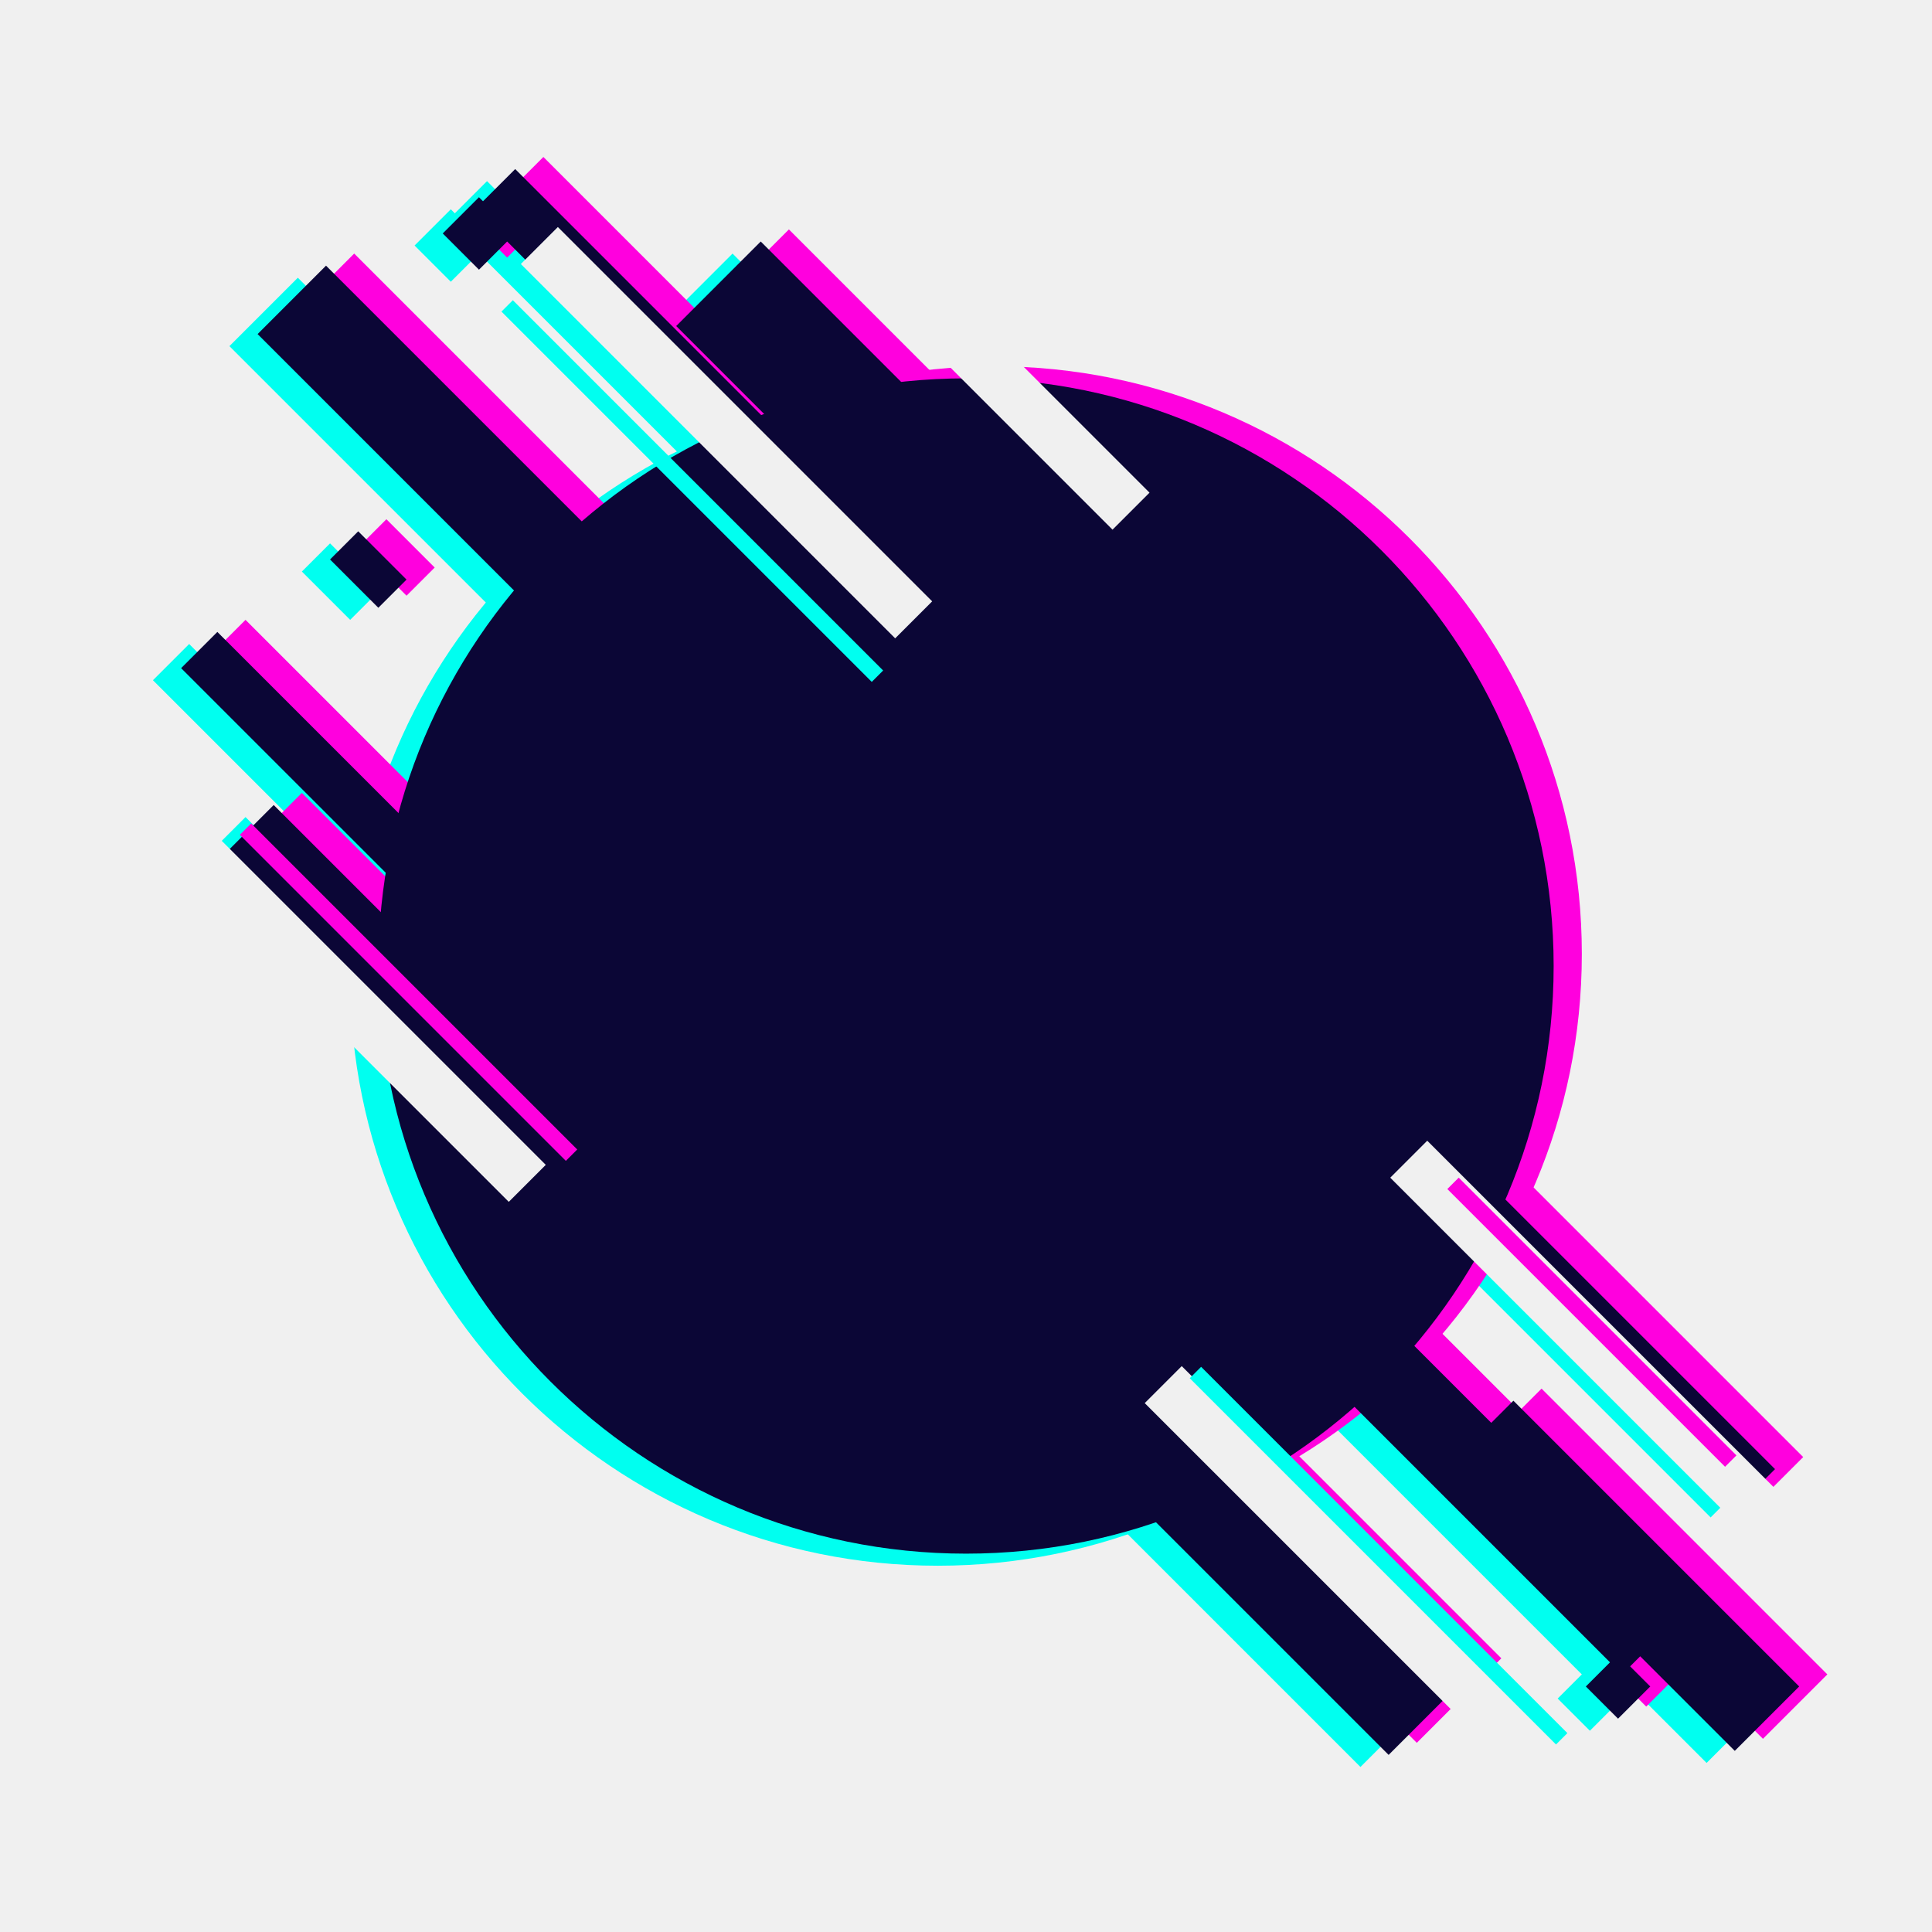
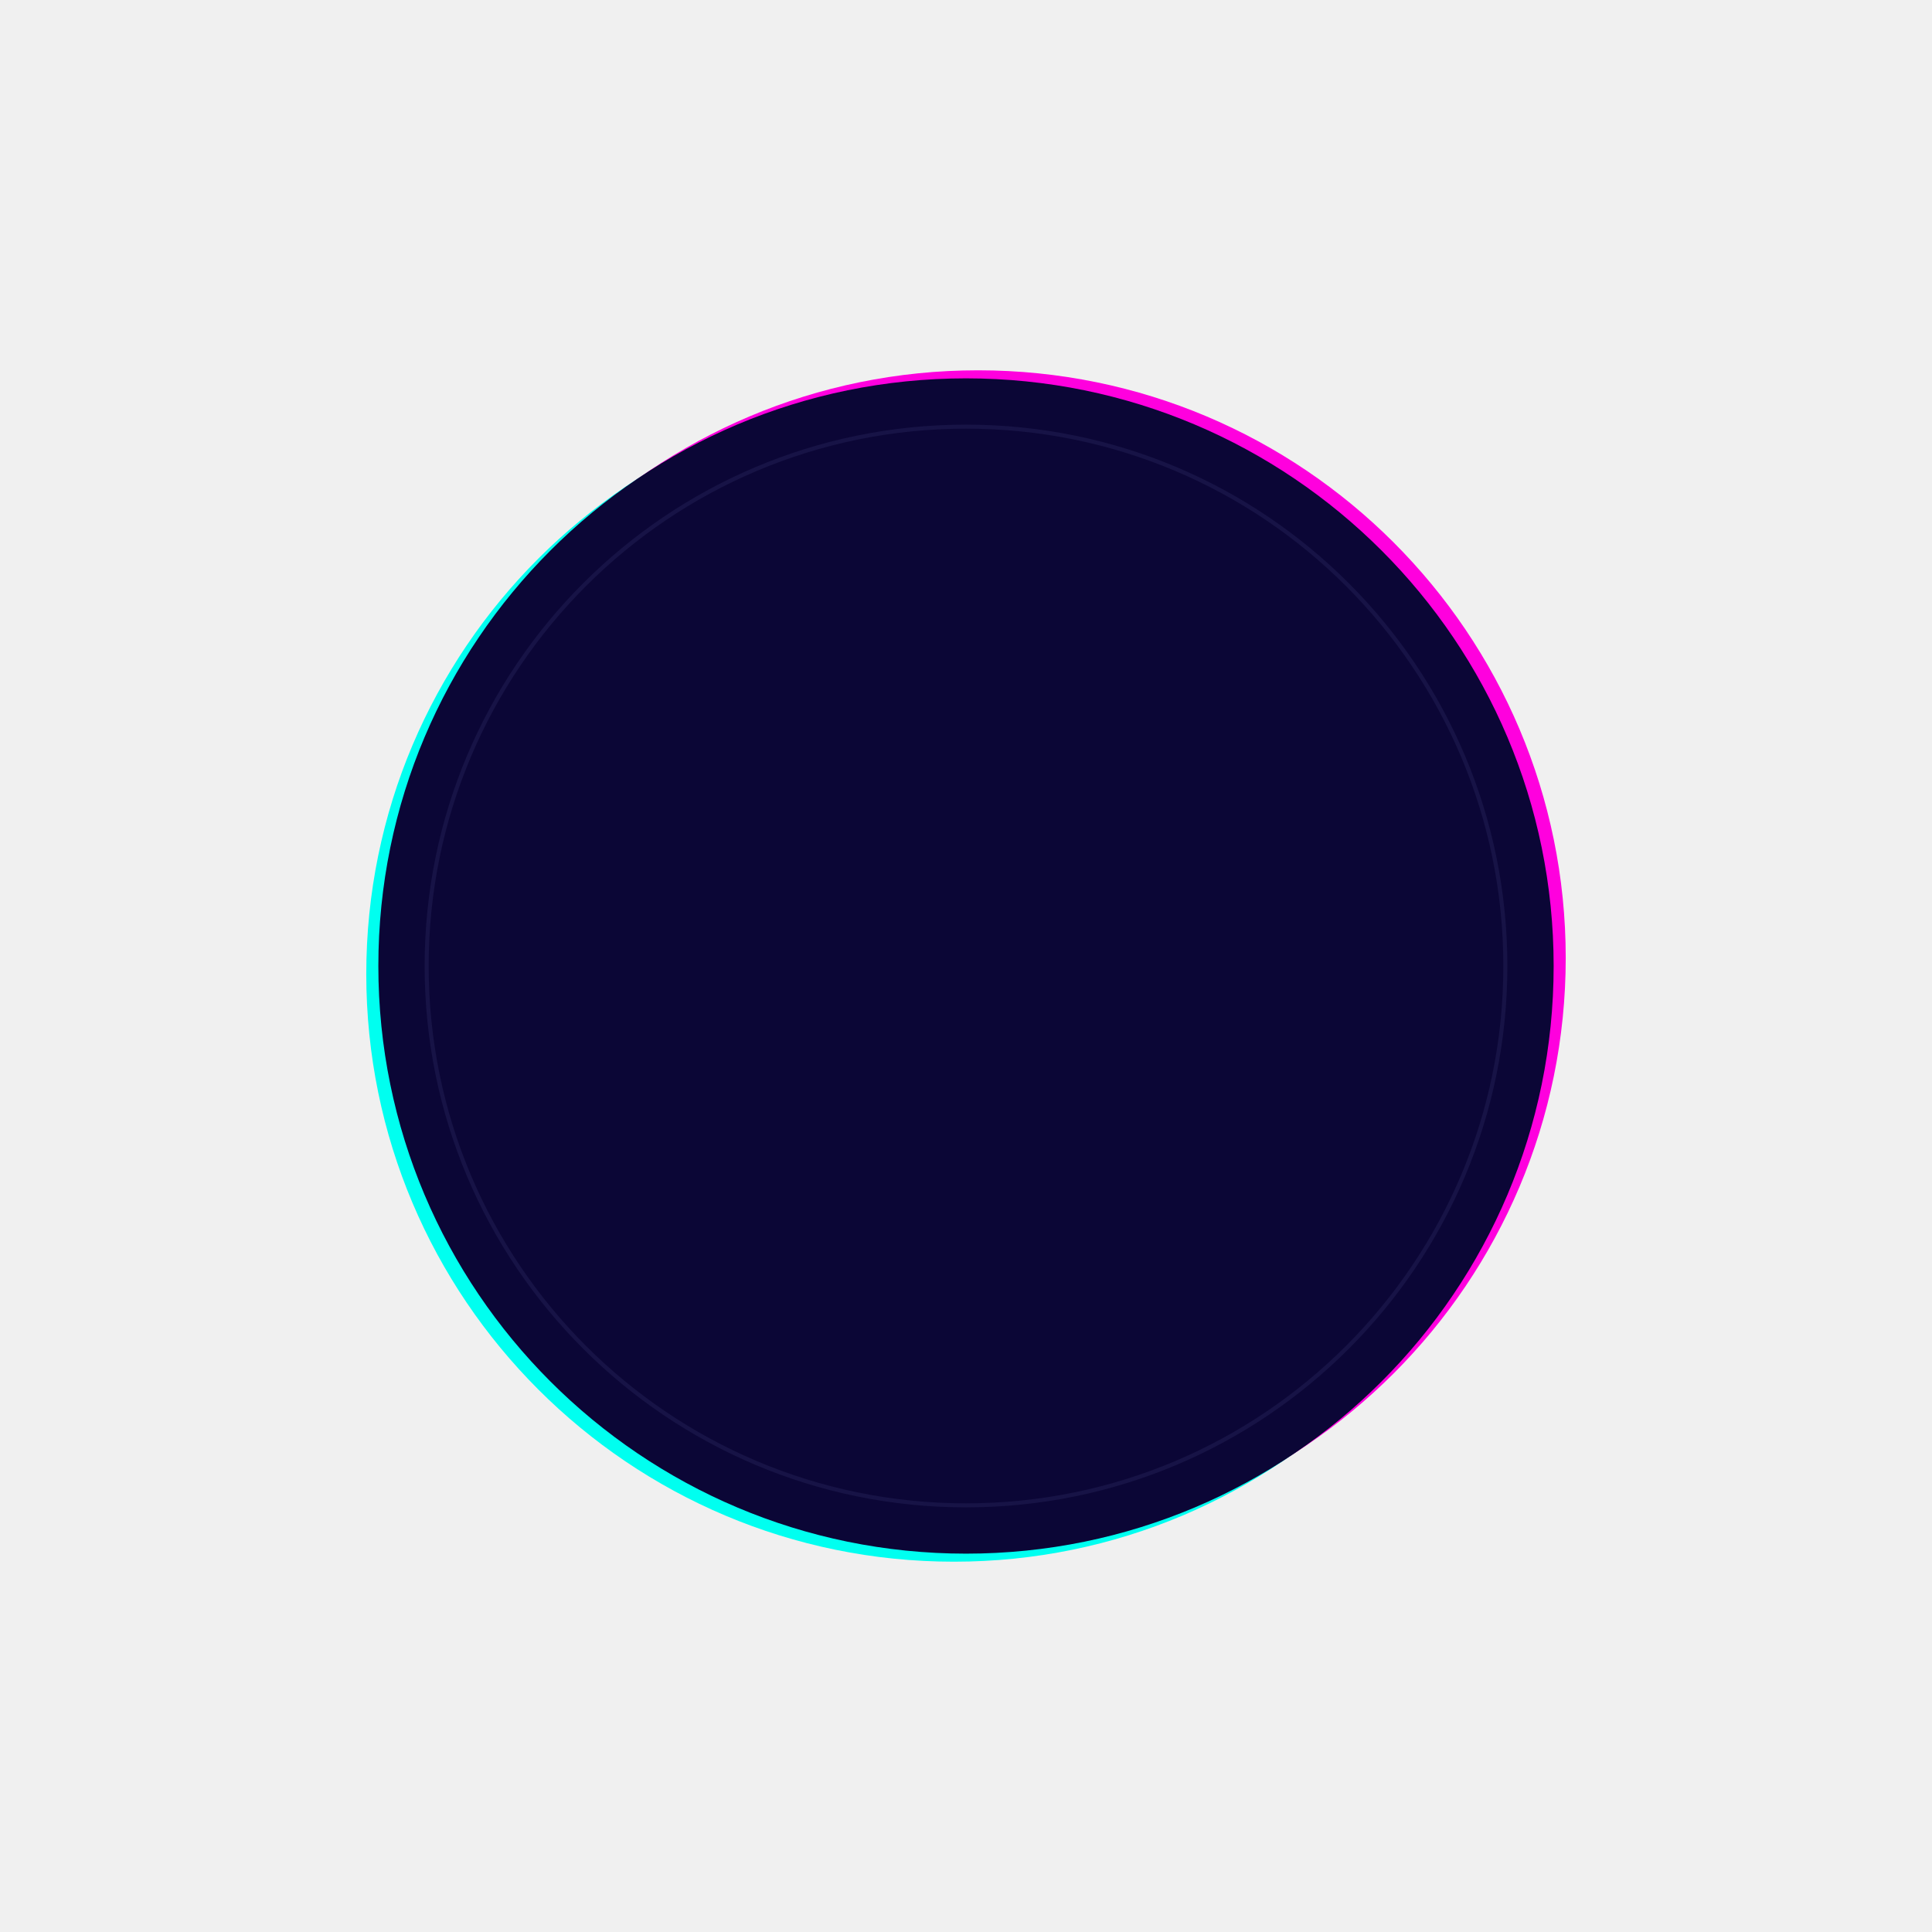
<svg xmlns="http://www.w3.org/2000/svg" viewBox="0 0 480 480" fill="none">
+   <style>
+     .core{animation:displace 9s step-end infinite}
+     .fragments{opacity:0;animation:fracture 9s step-end infinite}
+     .scan{opacity:0;animation:scan 9s step-end infinite}
+     @keyframes fracture{0%,79%,86%,100%{opacity:0;transform:translate(0,0)}80%,83%{opacity:1;transform:translate(-4px,2px)}81.5%,84.5%{opacity:.7;transform:translate(6px,-2px)}}
+     @keyframes displace{0%,79%,86%,100%{transform:translate(0,0)}80%,83%{transform:translate(5px,-2px)}81.5%,84.5%{transform:translate(-5px,2px)}}
+     @keyframes scan{0%,79%,86%,100%{opacity:0}80%,83%{opacity:.8}81.5%,84.5%{opacity:.3}}
+     @media(prefers-reduced-motion:reduce){.core,.fragments,.scan{animation:none}.fragments,.scan{opacity:0}}
+   </style>
  <defs>
    <g id="shape">
      <circle cx="240" cy="240" r="146" />
      <path d="m64 83 17-17 92 92-17 17zm54-31 10-10 101 101-10 10zm50 29 21-21 72 72-21 21zM45 166l9-9 98 98-9 9zm10 47 13-13 63 63-13 13zm245 100 15-15 103 103-15 15zm38-33 9-9 94 94-9 9zm-79 70 21-21 86 86-21 21zm101 14 16-16 71 71-16 16z" />
      <path d="m110 58 9-9 9 9-9 9zm284 361 8-8 8 8-8 8zM82 139l7-7 12 12-7 7z" />
    </g>
    <mask id="cuts">
      <path fill="white" d="M0 0h480v480H0z" />
      <path stroke="black" stroke-width="13" d="m134 61 93 93m-7-88 61 61M50 213l81 81m158 50 98 98m-37-154 93 93" />
    </mask>
  </defs>
-   <g mask="url(#cuts)">
+   <g class="core">
+     <circle cx="237" cy="242" r="146" fill="#00fff0" />
+     <circle cx="243" cy="238" r="146" fill="#ff00de" />
+     <circle cx="240" cy="240" r="146" fill="#0b0636" />
+     <circle cx="240" cy="240" r="134" stroke="#ada4ff" stroke-opacity=".08" />
+   </g>
+   <g class="fragments" mask="url(#cuts)">
    <use href="#shape" fill="#00fff0" transform="translate(-7 3)" />
    <use href="#shape" fill="#ff00de" transform="translate(7 -3)" />
    <use href="#shape" fill="#0b0636" />
  </g>
-   <path stroke="#00fff0" stroke-width="4" d="m126 76 92 92m79 173 91 91" />
-   <path stroke="#ff00de" stroke-width="4" d="m61 206 81 81m219 7 69 69" />
+   <g class="scan">
+     <path stroke="#00fff0" stroke-width="4" d="m126 76 92 92m79 173 91 91M102 211h95m88 85h92" />
+     <path stroke="#ff00de" stroke-width="4" d="m61 206 81 81m219 7 69 69M156 171h143m-48 174h102" />
+   </g>
</svg>
